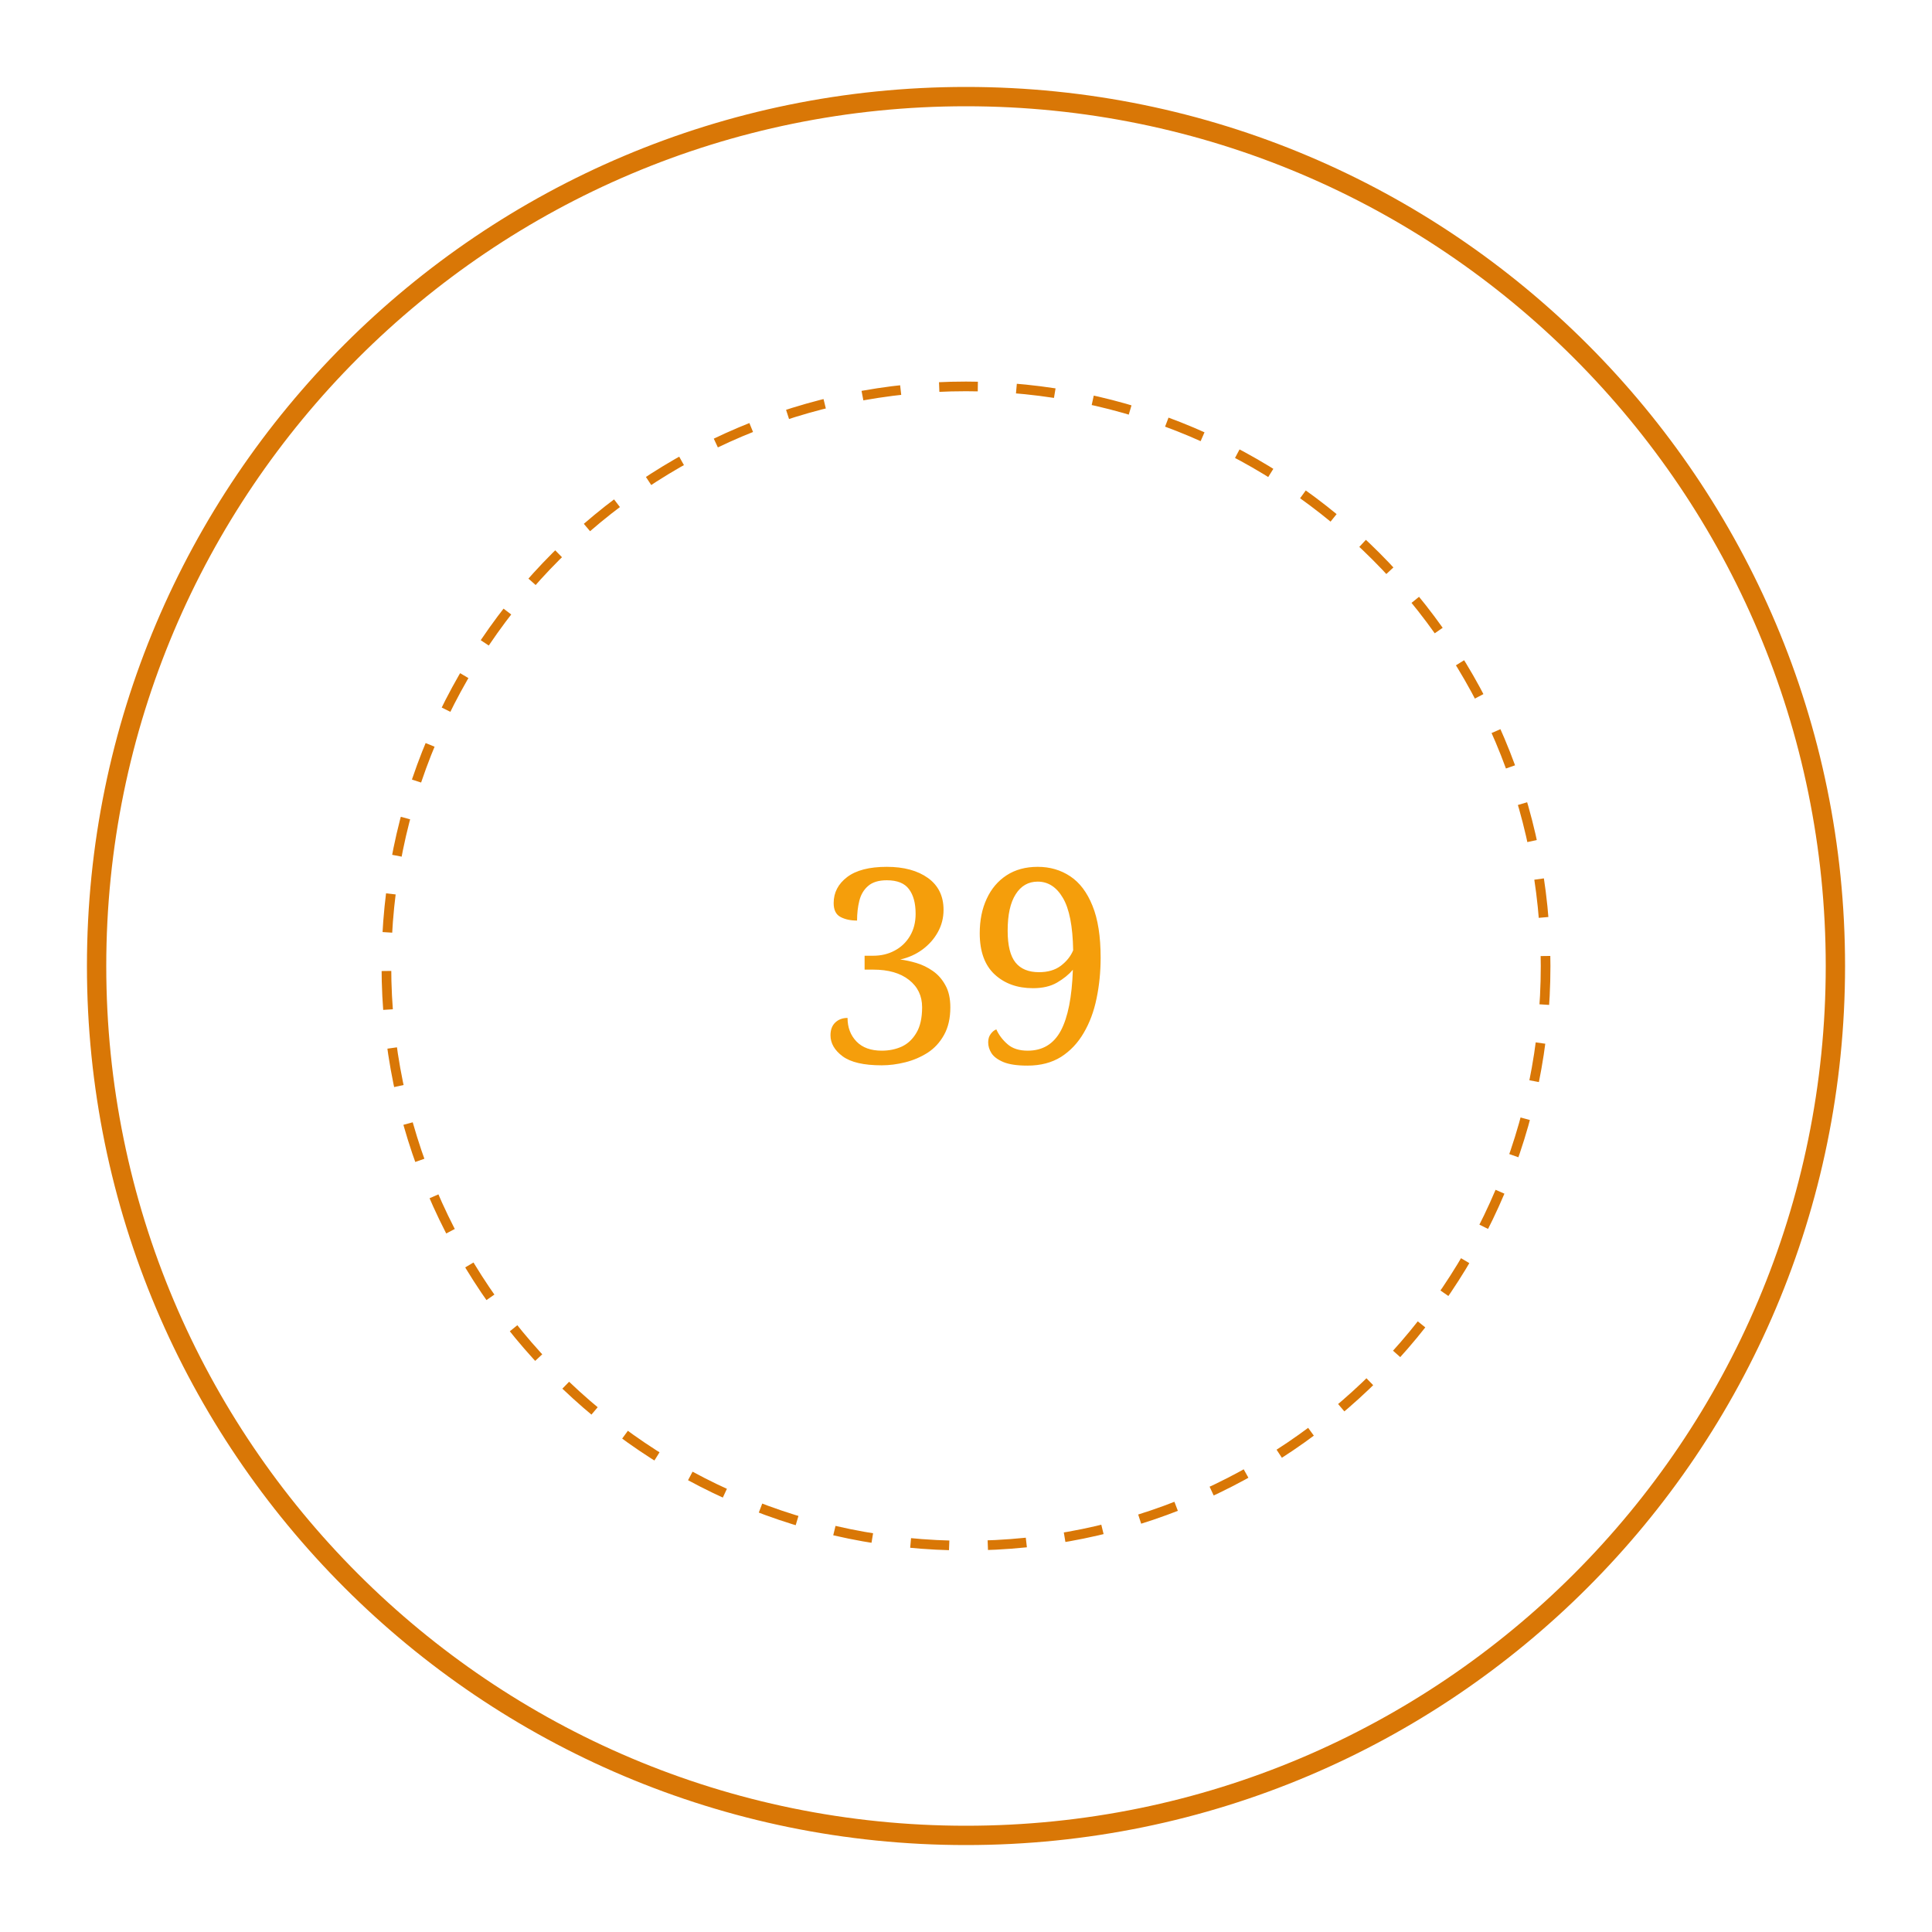
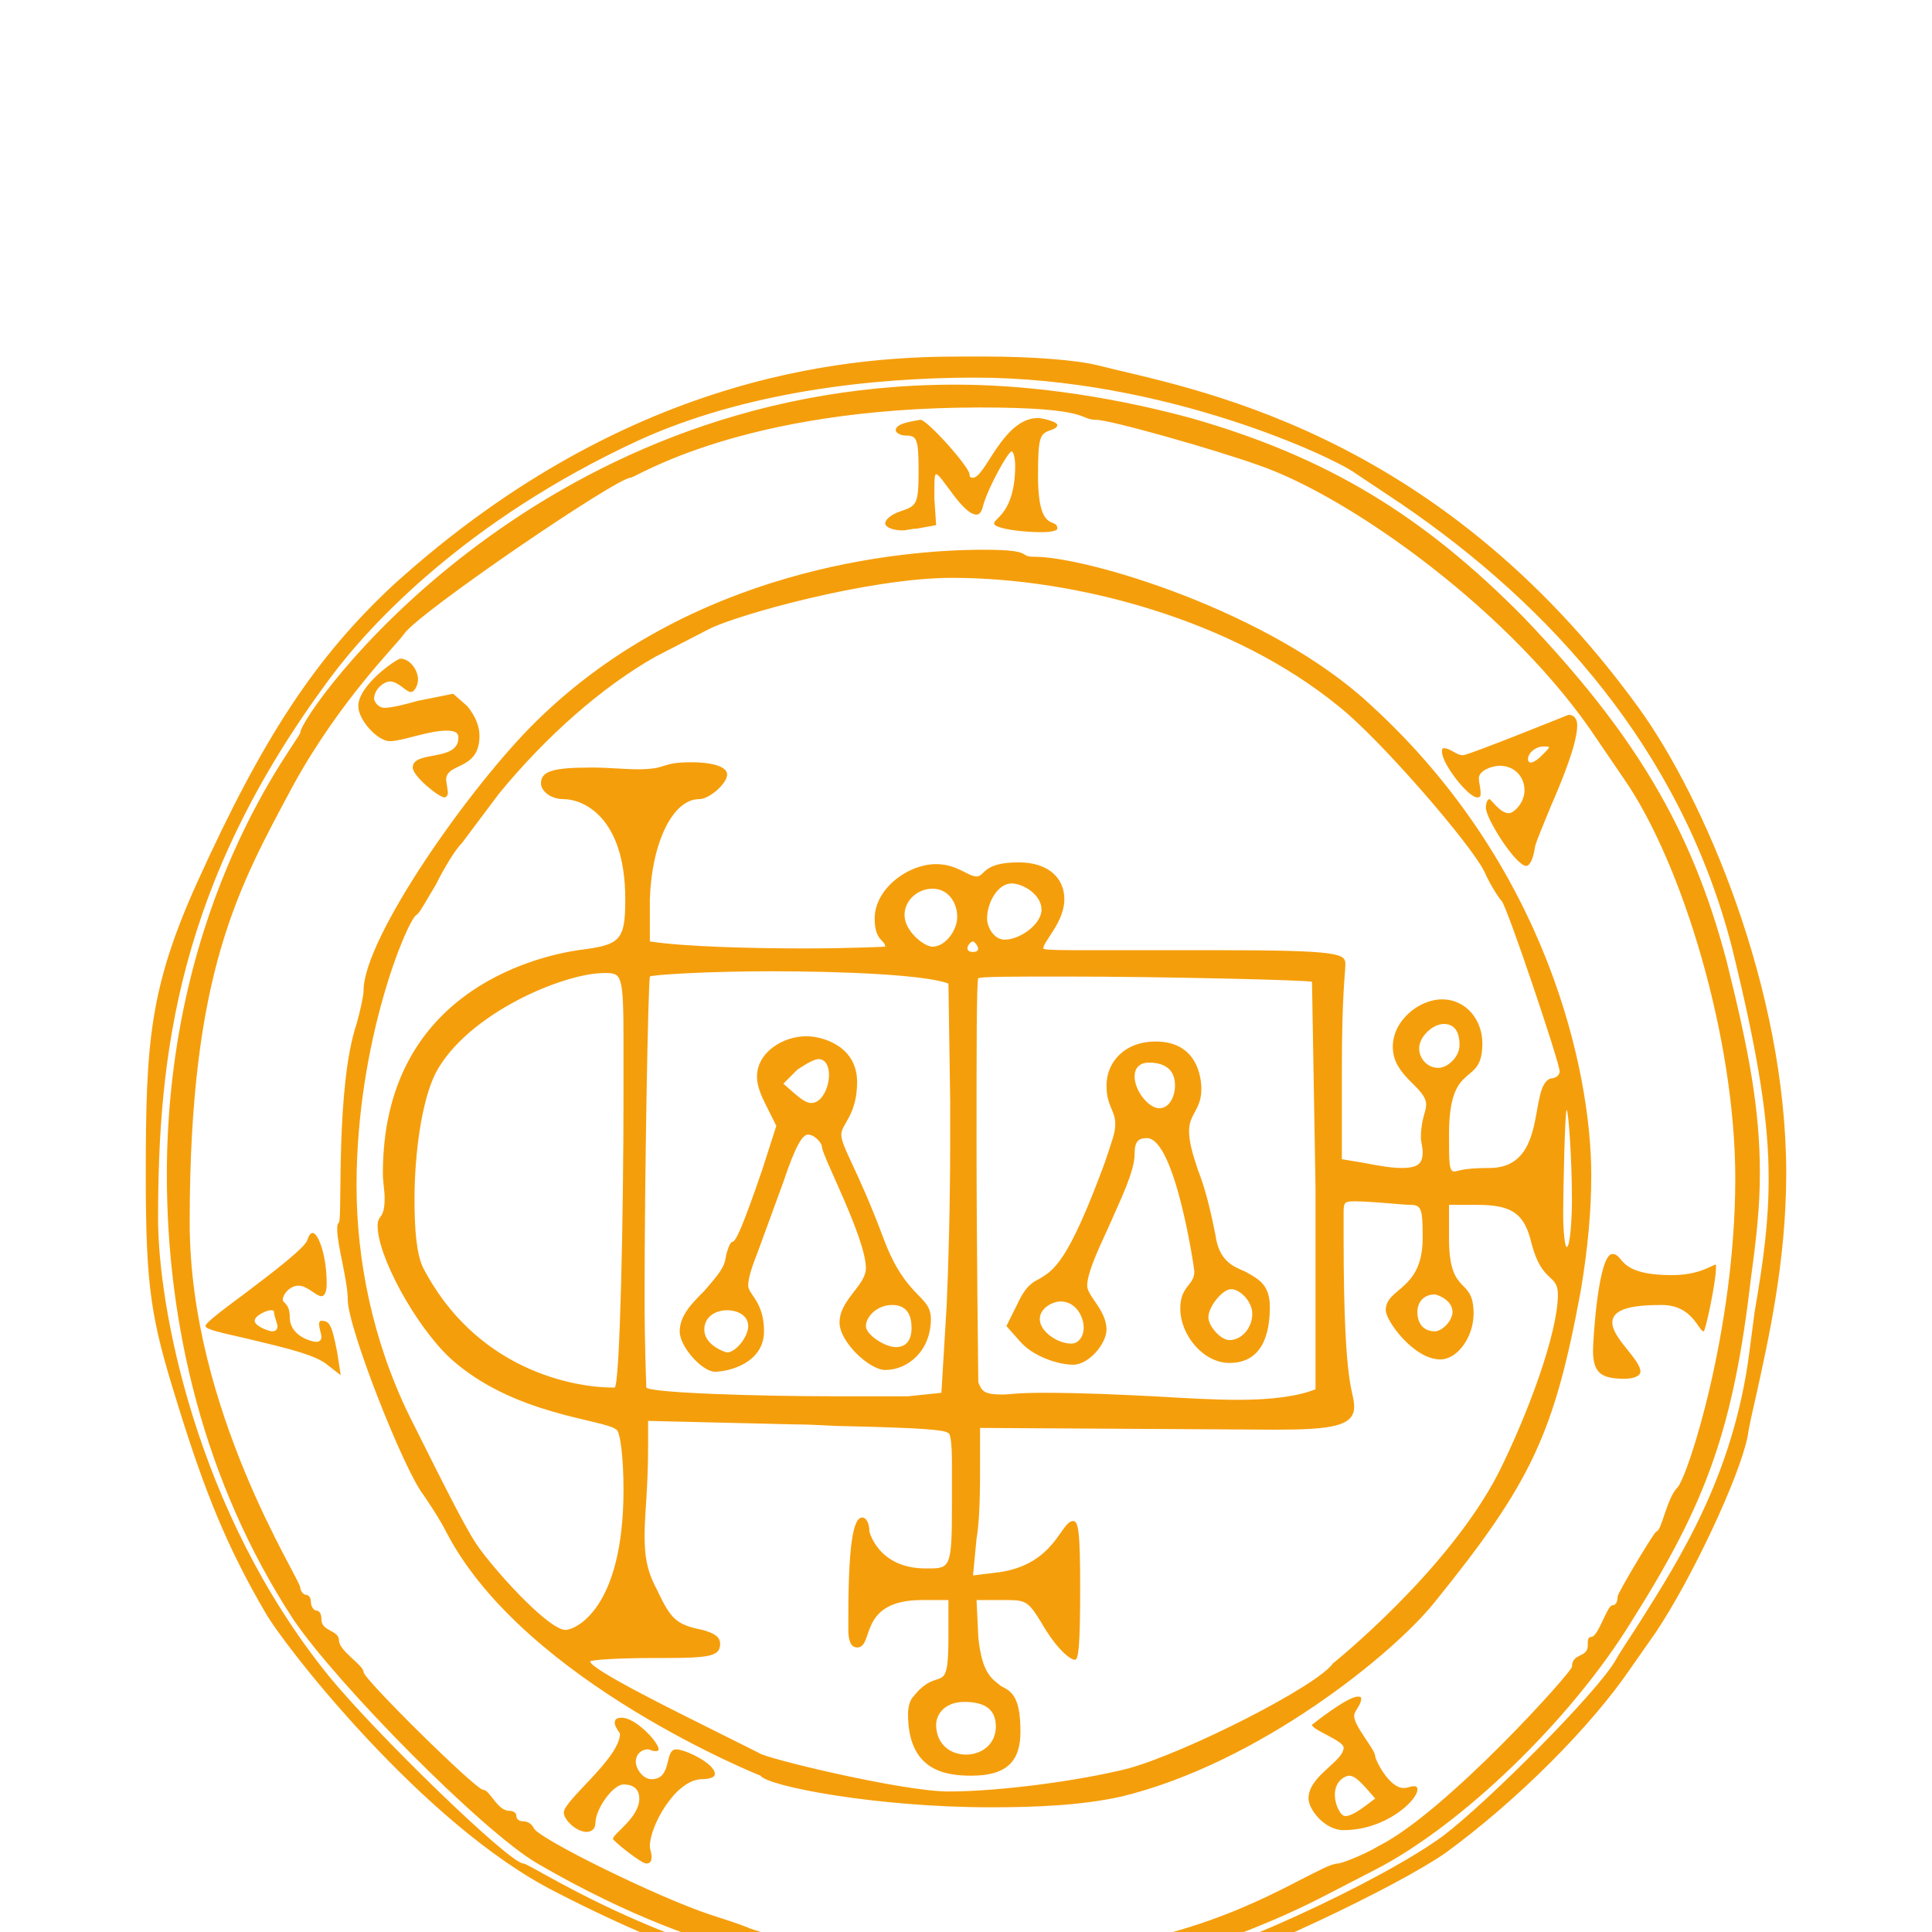
- <svg xmlns="http://www.w3.org/2000/svg" viewBox="0 0 200 200" fill="none">
-   <circle cx="100" cy="100" r="90" stroke="#d97706" stroke-width="2" />
-   <circle cx="100" cy="100" r="60" stroke="#d97706" stroke-width="1" stroke-dasharray="4 4" />
-   <text x="100" y="110" text-anchor="middle" fill="#f59e0b" font-family="serif" font-size="28">39</text>
+ <svg xmlns="http://www.w3.org/2000/svg" viewBox="-50 -50 1100 1100">
+   <g transform="translate(0, 1000) scale(1, -1)">
+     <path d="M487 -91C521 -91 577 -87 594 -83L621 -76C659 -65 744 -25 773 -5C814 25 856 67 879 101L893 121C913 151 940 208 945 232C946 239 948 247 950 256C957 288 967 332 967 382C967 487 920 596 883 647C767 807 626 829 575 842C563 845 538 847 511 847H498C443 847 312 842 174 717C130 676 100 631 62 547C35 487 33 456 33 381C33 316 36 299 51 251C67 199 80 168 101 132C111 114 191 11 266 -27C353 -72 425 -91 487 -91ZM491 -83C357 -83 253 -11 248 -11C240 -11 163 64 137 96C61 190 40 307 40 356C40 449 51 547 138 664C161 695 216 754 313 799C374 827 447 835 505 835C614 835 710 789 721 781L748 763C833 705 907 623 936 511C952 446 957 410 957 379C957 354 954 332 949 303L946 280C937 210 906 162 884 127C879 119 874 112 870 105C860 87 797 24 772 5C737 -21 641 -65 608 -70C604 -70 559 -83 491 -83ZM497 -76H528C581 -76 570 -71 581 -71C594 -71 649 -58 705 -29L734 -14C782 11 844 70 879 127C922 195 937 237 947 323C950 345 952 363 952 382C952 418 946 451 933 503C913 579 880 633 818 698C760 757 705 790 628 812C576 826 530 831 494 831C252 831 121 643 121 633C121 629 45 539 45 381C45 296 66 206 117 128C142 91 225 7 256 -11C361 -72 437 -76 497 -76ZM488 -63C422 -63 410 -59 377 -48C370 -45 363 -43 354 -40C324 -30 257 3 254 9C253 11 251 13 248 13C246 13 244 14 244 16C244 18 242 19 240 19C233 19 229 31 225 31C221 31 157 94 157 98C157 102 143 110 143 116C143 122 133 121 133 128C133 131 132 133 130 133C129 133 127 135 127 138C127 140 126 142 124 142C123 142 121 144 121 146C121 151 58 247 58 354C58 497 86 545 117 603C144 652 176 683 180 689C188 701 301 778 309 778C312 778 372 818 508 818C572 818 564 811 574 811C582 811 642 794 667 785C719 767 812 701 860 628L875 606C908 558 938 459 938 379C938 293 911 209 905 203C899 197 896 178 893 178C892 178 871 143 871 141C871 138 870 136 868 136C865 136 860 118 856 118C854 118 854 116 854 113C854 106 845 109 845 101C845 98 773 18 735 -1C725 -7 713 -11 712 -11C708 -11 701 -15 691 -20C662 -35 608 -63 519 -63ZM543 747C549 747 552 748 552 749C552 756 541 745 541 779C541 801 542 803 548 805C551 806 552 807 552 808C552 810 543 812 541 812C521 812 511 778 504 778C503 778 502 778 502 780C502 784 478 811 474 811C469 810 460 809 460 805C460 804 462 802 466 802C472 802 473 800 473 782C473 763 472 762 463 759C457 757 454 754 454 752C454 750 458 748 464 748C466 748 469 749 472 749L483 751L482 766V771C482 776 482 780 483 780C486 780 498 757 506 757C508 757 509 759 510 763C513 773 524 793 526 793C527 793 528 789 528 785C528 758 516 755 516 752C516 749 532 747 543 747ZM514 21C539 21 565 22 588 27C667 46 744 109 767 138C822 206 835 234 850 315C854 339 856 360 856 381C856 440 831 557 730 649C673 702 569 733 539 733C529 733 540 737 510 737C462 737 344 726 256 640C218 603 157 516 157 486C157 483 155 474 153 467C141 431 145 357 143 354C142 353 142 352 142 350C142 341 148 321 148 310C148 294 180 213 191 199C193 196 200 186 205 176C250 92 383 39 383 39C387 33 449 21 514 21ZM272 122C263 122 236 151 224 167C217 176 207 196 183 244C162 287 153 333 153 375C153 458 182 526 187 529C189 530 193 538 198 546C203 556 209 566 213 570L234 598C261 631 293 659 323 676L354 692C370 700 445 721 492 721C563 721 652 697 712 648C735 630 787 570 795 554C799 545 804 538 805 537C808 534 838 445 838 440C838 438 836 436 833 436C820 432 832 385 798 385C782 385 780 383 778 383C775 383 775 388 775 404C775 448 794 430 794 456C794 469 785 481 771 481C758 481 743 469 743 454C743 437 762 431 762 421C762 417 759 413 759 402C759 400 760 397 760 394C760 388 758 385 748 385C743 385 736 386 726 388L714 390V442C714 484 716 496 716 501C716 507 713 509 643 509H571C555 509 544 509 544 510C544 514 556 525 556 538C556 550 547 559 530 559C509 559 511 551 506 551C501 551 495 558 483 558C467 558 448 544 448 527C448 514 454 515 454 511C454 511 434 510 408 510C378 510 339 511 320 514V538C321 570 333 595 348 595C354 595 364 604 364 609C364 614 354 616 344 616C325 616 331 612 313 612C306 612 296 613 287 613C265 613 258 611 258 604C258 600 263 595 271 595C281 595 306 586 306 538C306 514 303 512 279 509C253 505 168 484 168 382C168 377 169 372 169 368C169 355 165 359 165 352C165 335 186 296 206 277C242 244 294 242 301 236C303 235 305 221 305 202C305 133 277 122 272 122ZM203 596C204 596 205 597 205 599L204 606C204 616 223 611 223 631C223 636 221 642 216 648L208 655L188 651C181 649 173 647 169 647C165 647 163 651 163 652C163 658 169 662 172 662C177 662 181 656 184 656C186 656 188 660 188 663C188 669 183 675 178 675C176 675 154 660 154 648C154 640 165 628 172 628C179 628 194 634 204 634C209 634 211 633 211 630C211 616 185 623 185 613C185 608 200 596 203 596ZM819 557C821 557 823 561 824 568C825 572 829 581 833 591C840 607 848 627 848 637C848 641 846 643 843 643C843 643 786 620 783 620C779 620 776 624 772 624C771 624 771 623 771 622C771 615 786 596 791 596C792 596 793 596 793 598C793 602 792 604 792 607C792 611 799 614 804 614C812 614 818 608 818 600C818 593 812 587 809 587C804 587 799 595 798 595C797 595 796 593 796 590C796 584 813 557 819 557ZM820 618C820 621 824 625 829 625C833 625 833 625 828 620C824 616 820 614 820 618ZM522 515C516 515 512 522 512 527C512 536 518 547 526 547C532 547 543 541 543 532C543 524 531 515 522 515ZM481 511C476 511 465 520 465 529C465 537 472 544 481 544C490 544 495 536 495 528C495 520 488 511 481 511ZM504 508C498 508 502 514 504 514C505 514 510 508 504 508ZM427 255C380 255 320 257 318 260C318 261 317 282 317 312C317 380 319 489 320 494C321 495 353 497 389 497C430 497 477 495 490 490L491 423V400C491 366 490 328 489 307L486 257L467 255ZM298 260C285 260 224 265 191 328C187 336 186 351 186 367C186 393 190 423 198 439C216 473 271 496 294 496C304 496 305 496 305 456V427C305 359 303 262 300 260ZM655 253C641 253 624 254 607 255C587 256 566 257 544 257C529 257 524 256 521 256C510 256 509 258 507 263C507 266 506 340 506 403C506 450 506 492 507 493C508 494 528 494 556 494C611 494 695 492 697 491L699 374V259C689 255 674 253 655 253ZM769 442C762 442 758 448 758 453C758 460 766 467 772 467C777 467 781 464 781 455C781 448 774 442 769 442ZM357 269C365 269 385 274 385 292C385 309 376 313 376 318C376 321 377 326 381 336L396 377C403 398 407 404 410 404C414 404 418 399 418 397C418 392 443 345 443 328C443 318 428 310 428 297C428 286 445 270 454 270C467 270 480 281 480 299C480 313 466 310 453 345C438 385 429 397 429 404C429 410 438 415 438 434C438 454 419 460 409 460C396 460 381 451 381 437C381 432 383 427 386 421L392 409L384 384C373 352 369 343 367 343C366 343 364 339 363 333C362 327 356 321 351 315C344 308 337 301 337 292C337 283 350 269 357 269ZM561 273C570 273 580 285 580 293C580 304 569 312 569 318C569 325 575 338 581 351C588 367 596 383 596 393C596 400 598 402 603 402C619 402 630 328 630 326C630 318 622 318 622 305C622 290 635 274 650 274C669 274 673 291 673 306C673 319 666 322 659 326C652 329 644 332 642 347C639 362 636 374 632 384C629 393 627 400 627 406C627 416 634 418 634 430C634 436 632 457 608 457C590 457 580 445 580 432C580 420 585 418 585 410C585 405 583 400 579 388C558 331 550 327 542 322C538 320 534 318 529 307L523 295L531 286C538 278 552 273 561 273ZM412 422C408 422 404 426 396 433L404 441C410 445 414 447 416 447C420 447 422 443 422 438C422 431 418 422 412 422ZM610 419C604 419 596 429 596 437C596 443 600 445 604 445C612 445 619 442 619 432C619 426 616 419 610 419ZM842 340C841 340 840 349 840 359C840 371 841 418 842 418C843 418 845 390 845 367C845 356 844 340 842 340ZM490 30C464 30 385 49 382 52L364 61C336 75 287 99 286 104C286 105 303 106 322 106H328C354 106 360 107 360 114C360 118 357 120 350 122C335 125 332 128 324 145C318 156 317 165 317 176C317 188 319 202 319 227V241L403 239C414 239 424 238 432 238C474 237 488 236 490 234C491 234 492 229 492 217V193C492 158 491 157 479 157H477C450 157 445 178 445 178C445 183 443 186 441 186C437 186 433 178 433 129V122C433 117 434 112 438 112C448 112 438 139 475 139H490V118C490 82 485 103 470 84C468 82 467 78 467 74C467 42 488 39 503 39C523 39 531 47 531 64C531 84 526 87 520 90C515 94 509 97 507 118L506 139H521C534 139 535 139 543 126C551 112 559 105 562 105C564 105 565 112 565 146C565 178 564 184 561 184C554 184 551 160 520 155L504 153L506 174C508 185 508 204 508 216V237L676 236C708 236 721 238 721 249C721 259 715 256 715 345V360C715 366 716 366 722 366C731 366 749 364 753 364C759 364 760 362 760 347V345C760 315 739 317 739 304C739 298 755 276 770 276C780 276 789 289 789 302C789 324 775 311 775 345V364H791C811 364 818 359 822 342C828 319 837 325 837 313C837 291 820 245 803 211C774 155 709 103 709 103C700 90 625 52 592 43C564 36 519 30 490 30ZM144 267 142 280C139 295 138 298 133 298C130 298 133 291 133 289C133 287 132 286 130 286C128 286 115 289 115 300C115 308 111 308 111 310C111 313 115 318 120 318C125 318 130 312 133 312C135 312 136 315 136 319C136 336 131 348 128 348C127 348 126 347 125 344C124 340 106 326 90 314C78 305 67 297 67 295C67 293 77 291 90 288C106 284 126 280 135 274ZM875 265C881 265 884 267 884 269C884 276 868 288 868 297C868 305 880 307 896 307C914 307 917 292 920 292C921 292 927 320 927 328V330C925 330 918 324 902 324C870 324 875 336 868 336C860 336 857 287 857 281C857 268 862 265 875 265ZM650 287C645 287 638 295 638 300C638 306 646 316 651 316C656 316 663 309 663 302C663 294 657 287 650 287ZM767 292C760 292 757 297 757 303C757 308 760 313 767 313C768 313 777 310 777 303C777 298 771 292 767 292ZM560 285C552 285 542 292 542 299C542 305 549 309 554 309C562 309 567 301 567 294C567 289 564 285 560 285ZM460 283C454 283 443 290 443 295C443 300 449 307 458 307C464 307 469 304 469 294C469 287 466 283 460 283ZM105 292C103 292 95 295 95 298C95 301 102 304 104 304C105 304 106 304 106 303C106 301 108 296 108 295C108 293 107 292 105 292ZM364 280C363 280 351 284 351 293C351 300 357 304 364 304C370 304 376 301 376 295C376 289 369 280 364 280ZM715 8C739 8 757 25 757 31C757 32 757 33 755 33C753 33 752 32 749 32C741 32 733 48 733 50C733 54 721 67 721 73C721 76 725 79 725 83C725 84 724 84 723 84C717 84 697 68 697 68C697 65 715 59 715 55C715 47 695 39 695 26C695 20 704 8 715 8ZM500 51C491 51 483 57 483 68C483 74 488 81 499 81C509 81 517 78 517 67C517 57 509 51 500 51ZM318 -11C320 -11 321 -10 321 -7C321 -5 320 -3 320 -1C320 10 334 36 349 37C354 37 357 38 357 40C357 46 340 54 335 54C328 54 333 37 321 37C316 37 312 43 312 47C312 51 315 54 319 54C320 54 321 53 323 53C324 53 325 53 325 54C325 58 312 72 304 72C301 72 300 71 300 69C300 67 303 63 303 63C303 49 271 25 271 18C271 14 278 7 284 7C287 7 289 9 289 12C289 20 299 34 305 34C312 34 314 30 314 26C314 15 299 6 299 3C299 2 315 -11 318 -11ZM716 16C713 16 710 23 710 28C710 37 717 39 718 39C722 39 726 34 733 26C730 24 721 16 716 16Z" fill="#f59e0b" stroke="none" />
+   </g>
</svg>
